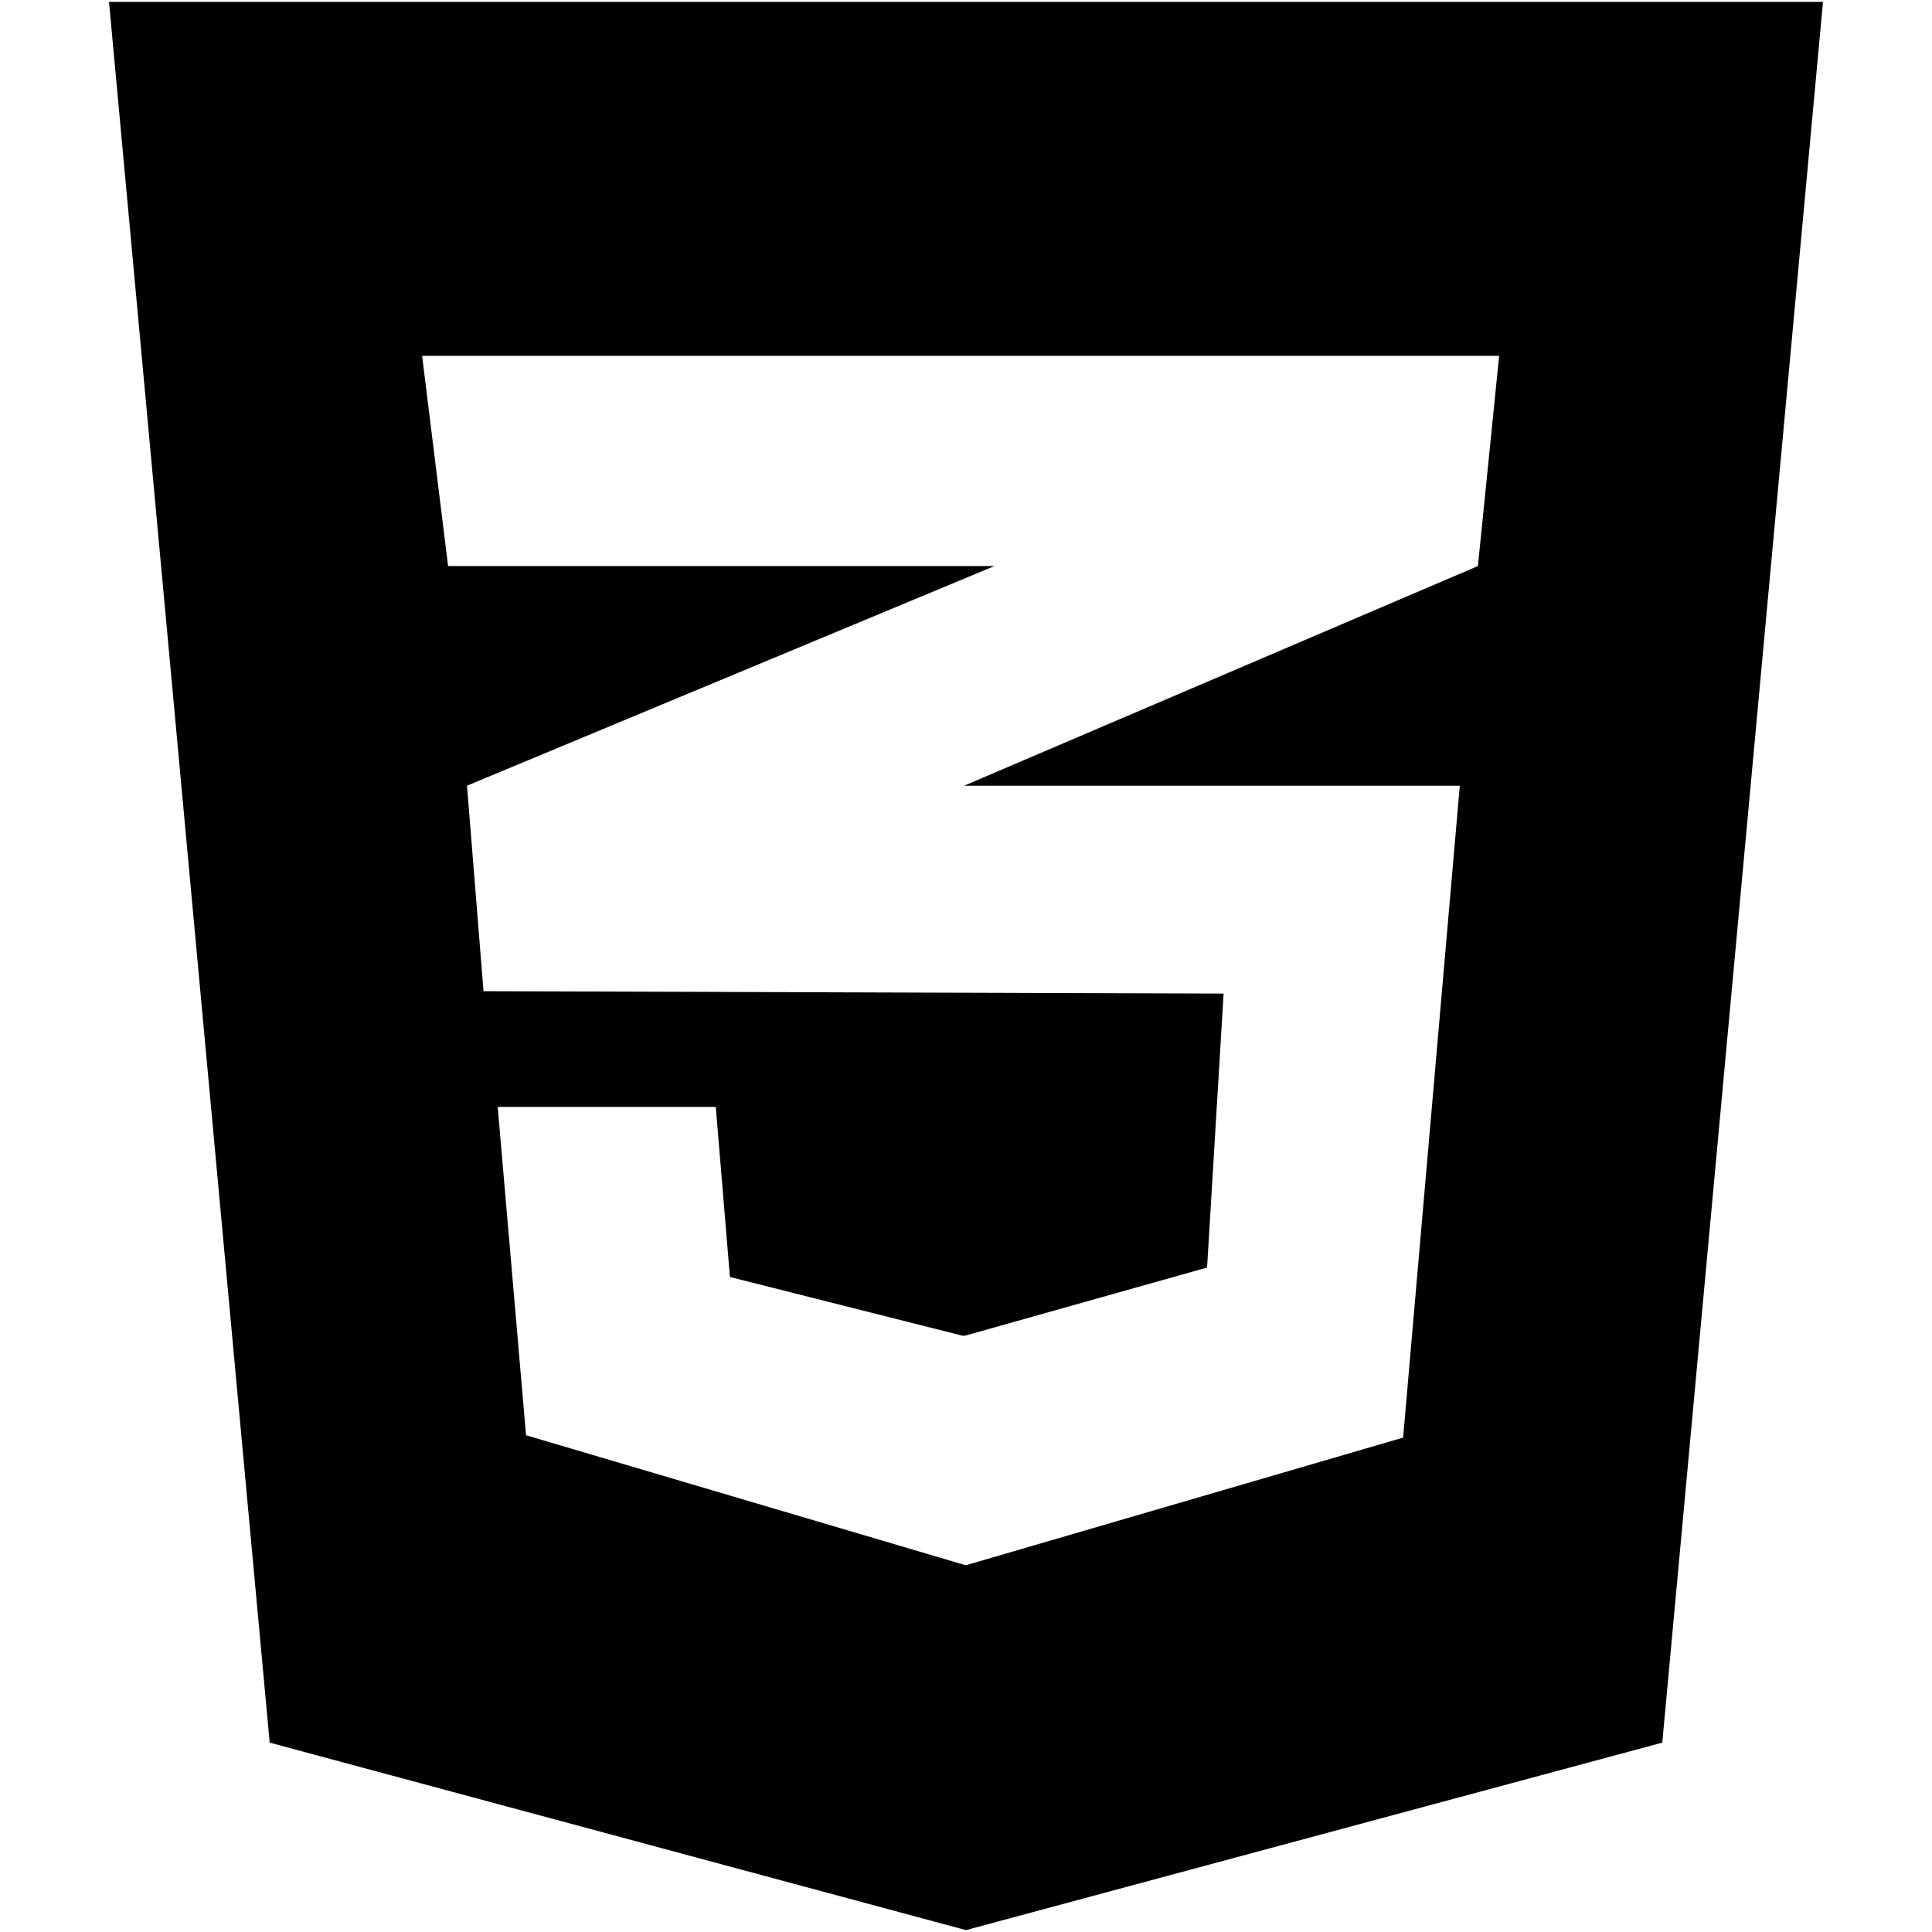
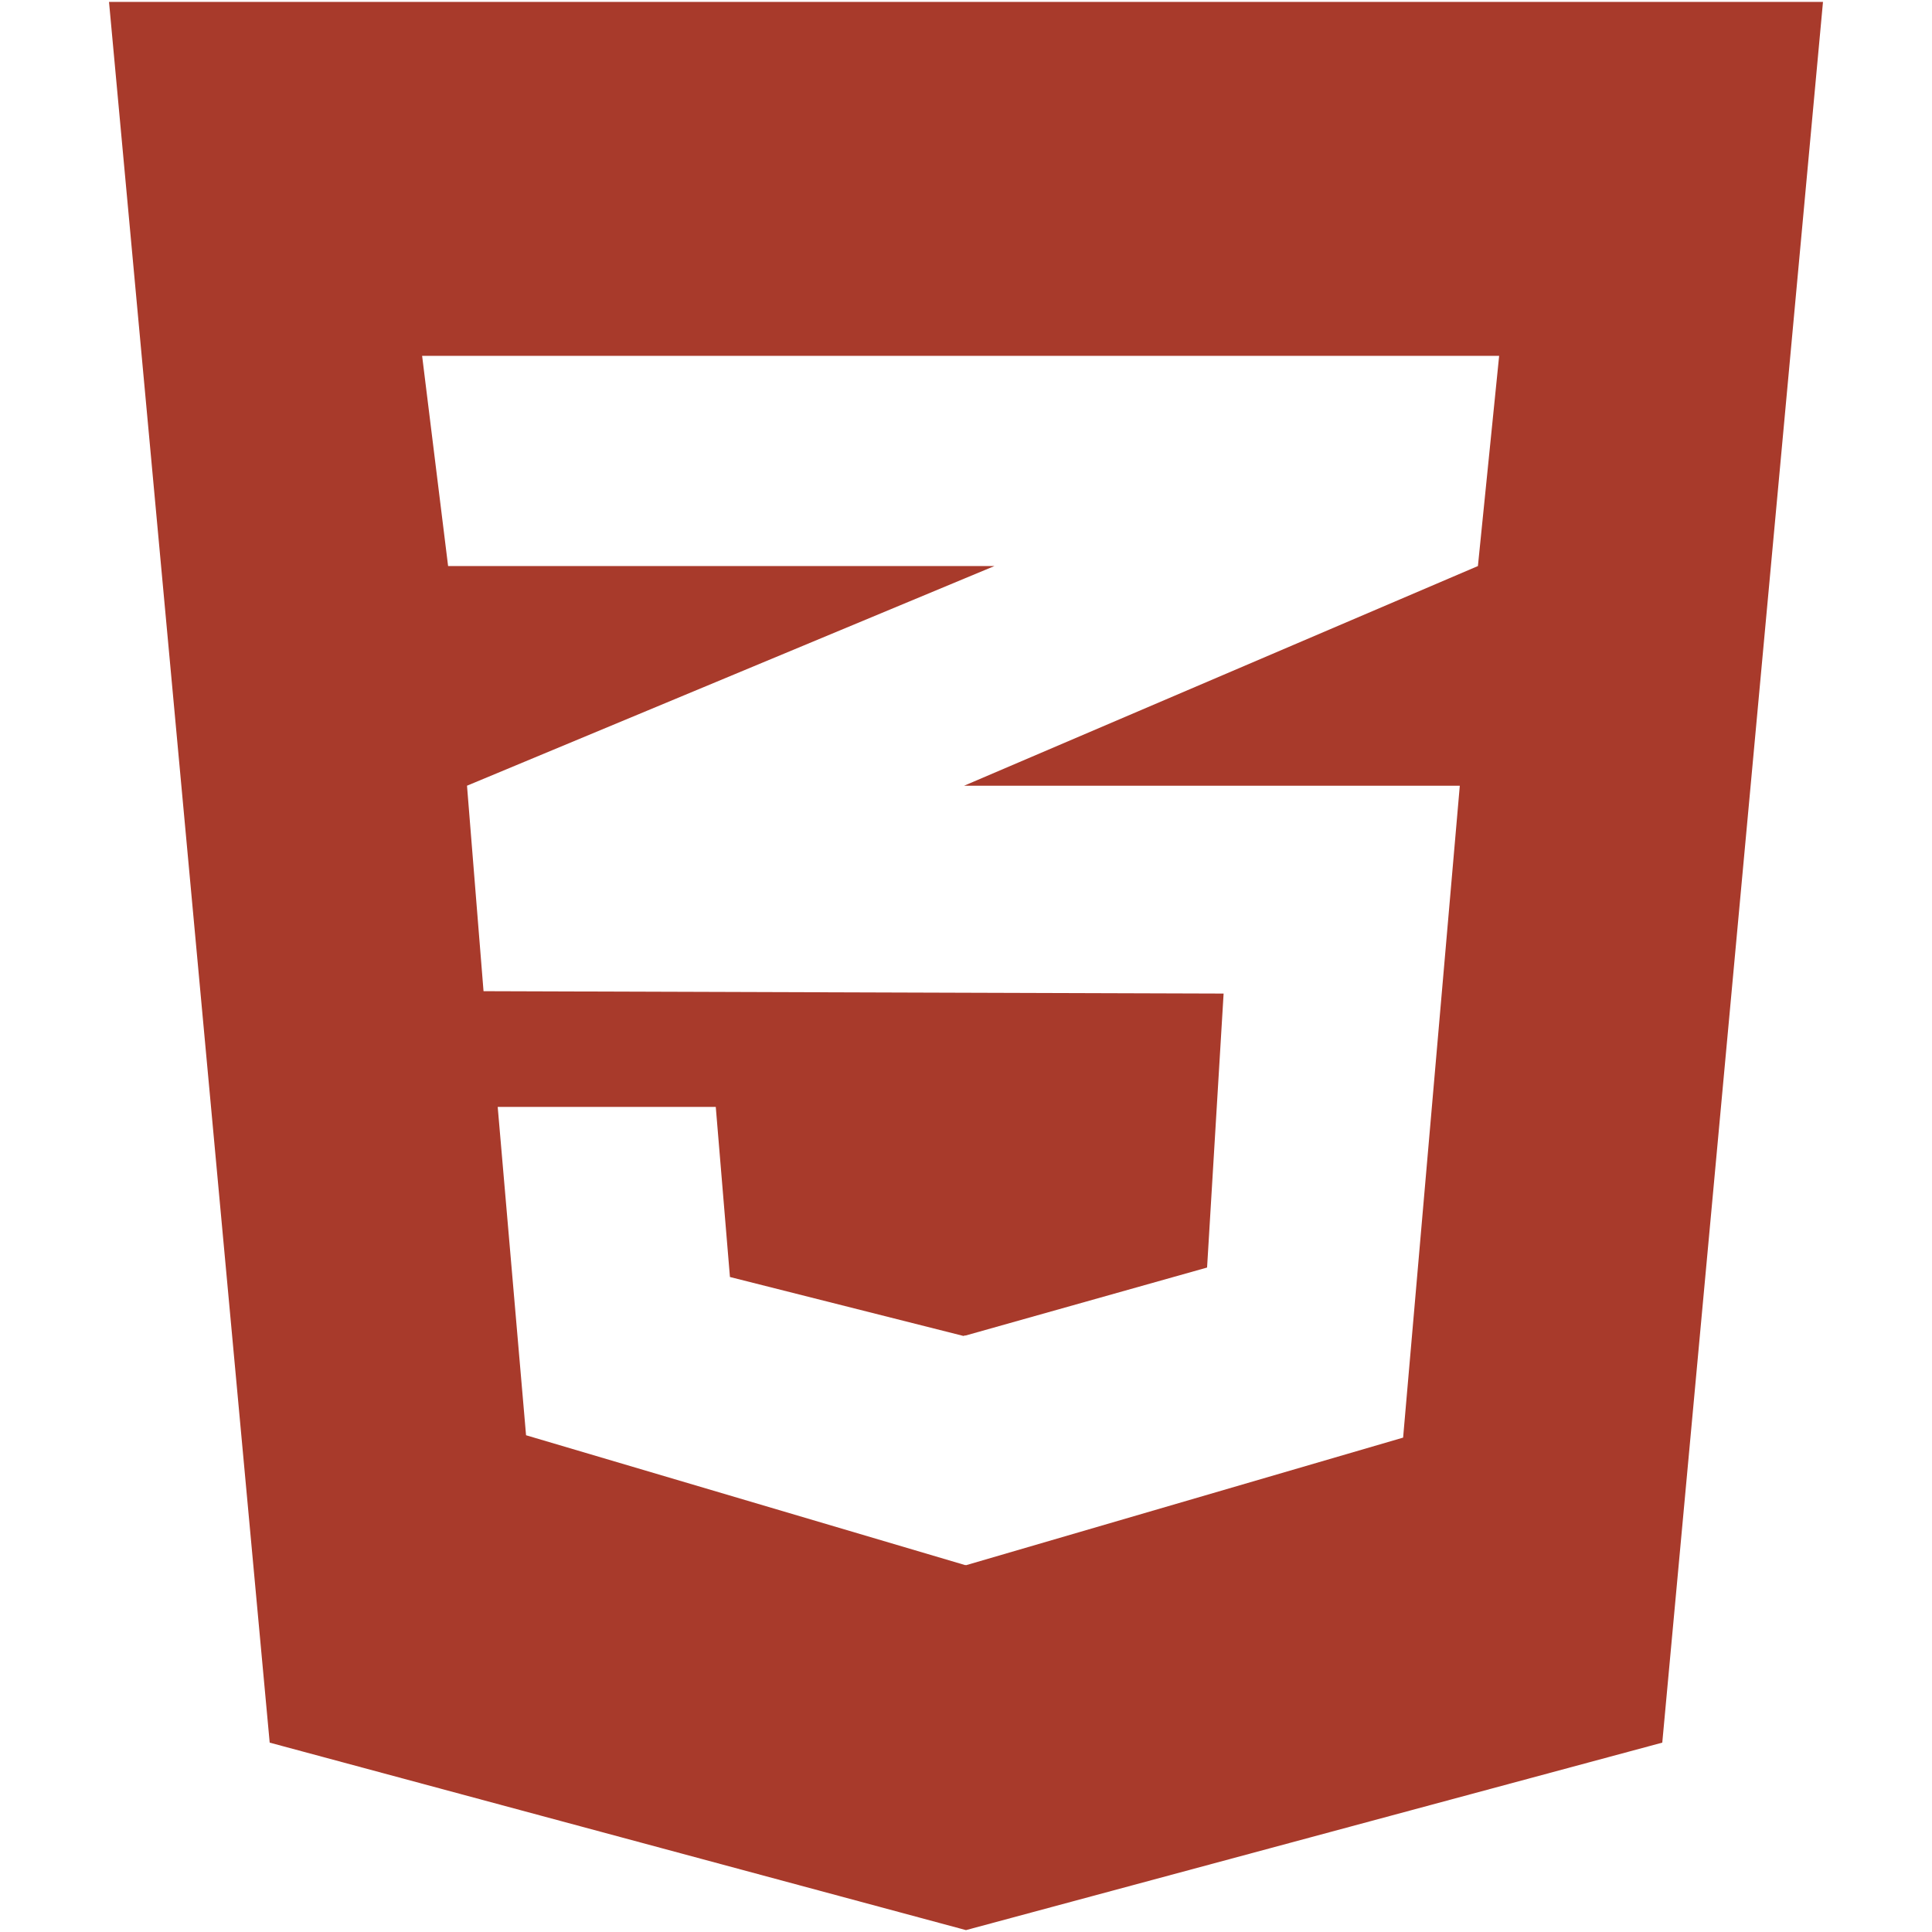
- <svg xmlns="http://www.w3.org/2000/svg" fill="#000000" version="1.1" width="800px" height="800px" viewBox="0 0 512 512" enable-background="new 0 0 512 512" xml:space="preserve">
+ <svg xmlns="http://www.w3.org/2000/svg" fill="#A83A2B" version="1.1" width="800px" height="800px" viewBox="0 0 512 512" enable-background="new 0 0 512 512" xml:space="preserve">
  <g id="c133de6af664cd4f011a55de6b001b19">
    <path display="inline" d="M483.111,0.501l-42.59,461.314l-184.524,49.684L71.47,461.815L28.889,0.501H483.111z M397.29,94.302   H255.831H111.866l6.885,55.708h137.08h7.7l-7.7,3.205l-132.07,55.006l4.38,54.453l127.69,0.414l68.438,0.217l-4.381,72.606   l-64.058,18.035v-0.057l-0.525,0.146l-61.864-15.617l-3.754-45.07h-0.205H132.1h-0.202l7.511,87.007l116.423,34.429v-0.062   l0.21,0.062l115.799-33.802l15.021-172.761h-131.03h-0.323l0.323-0.14l135.83-58.071L397.29,94.302z">

</path>
  </g>
</svg>
